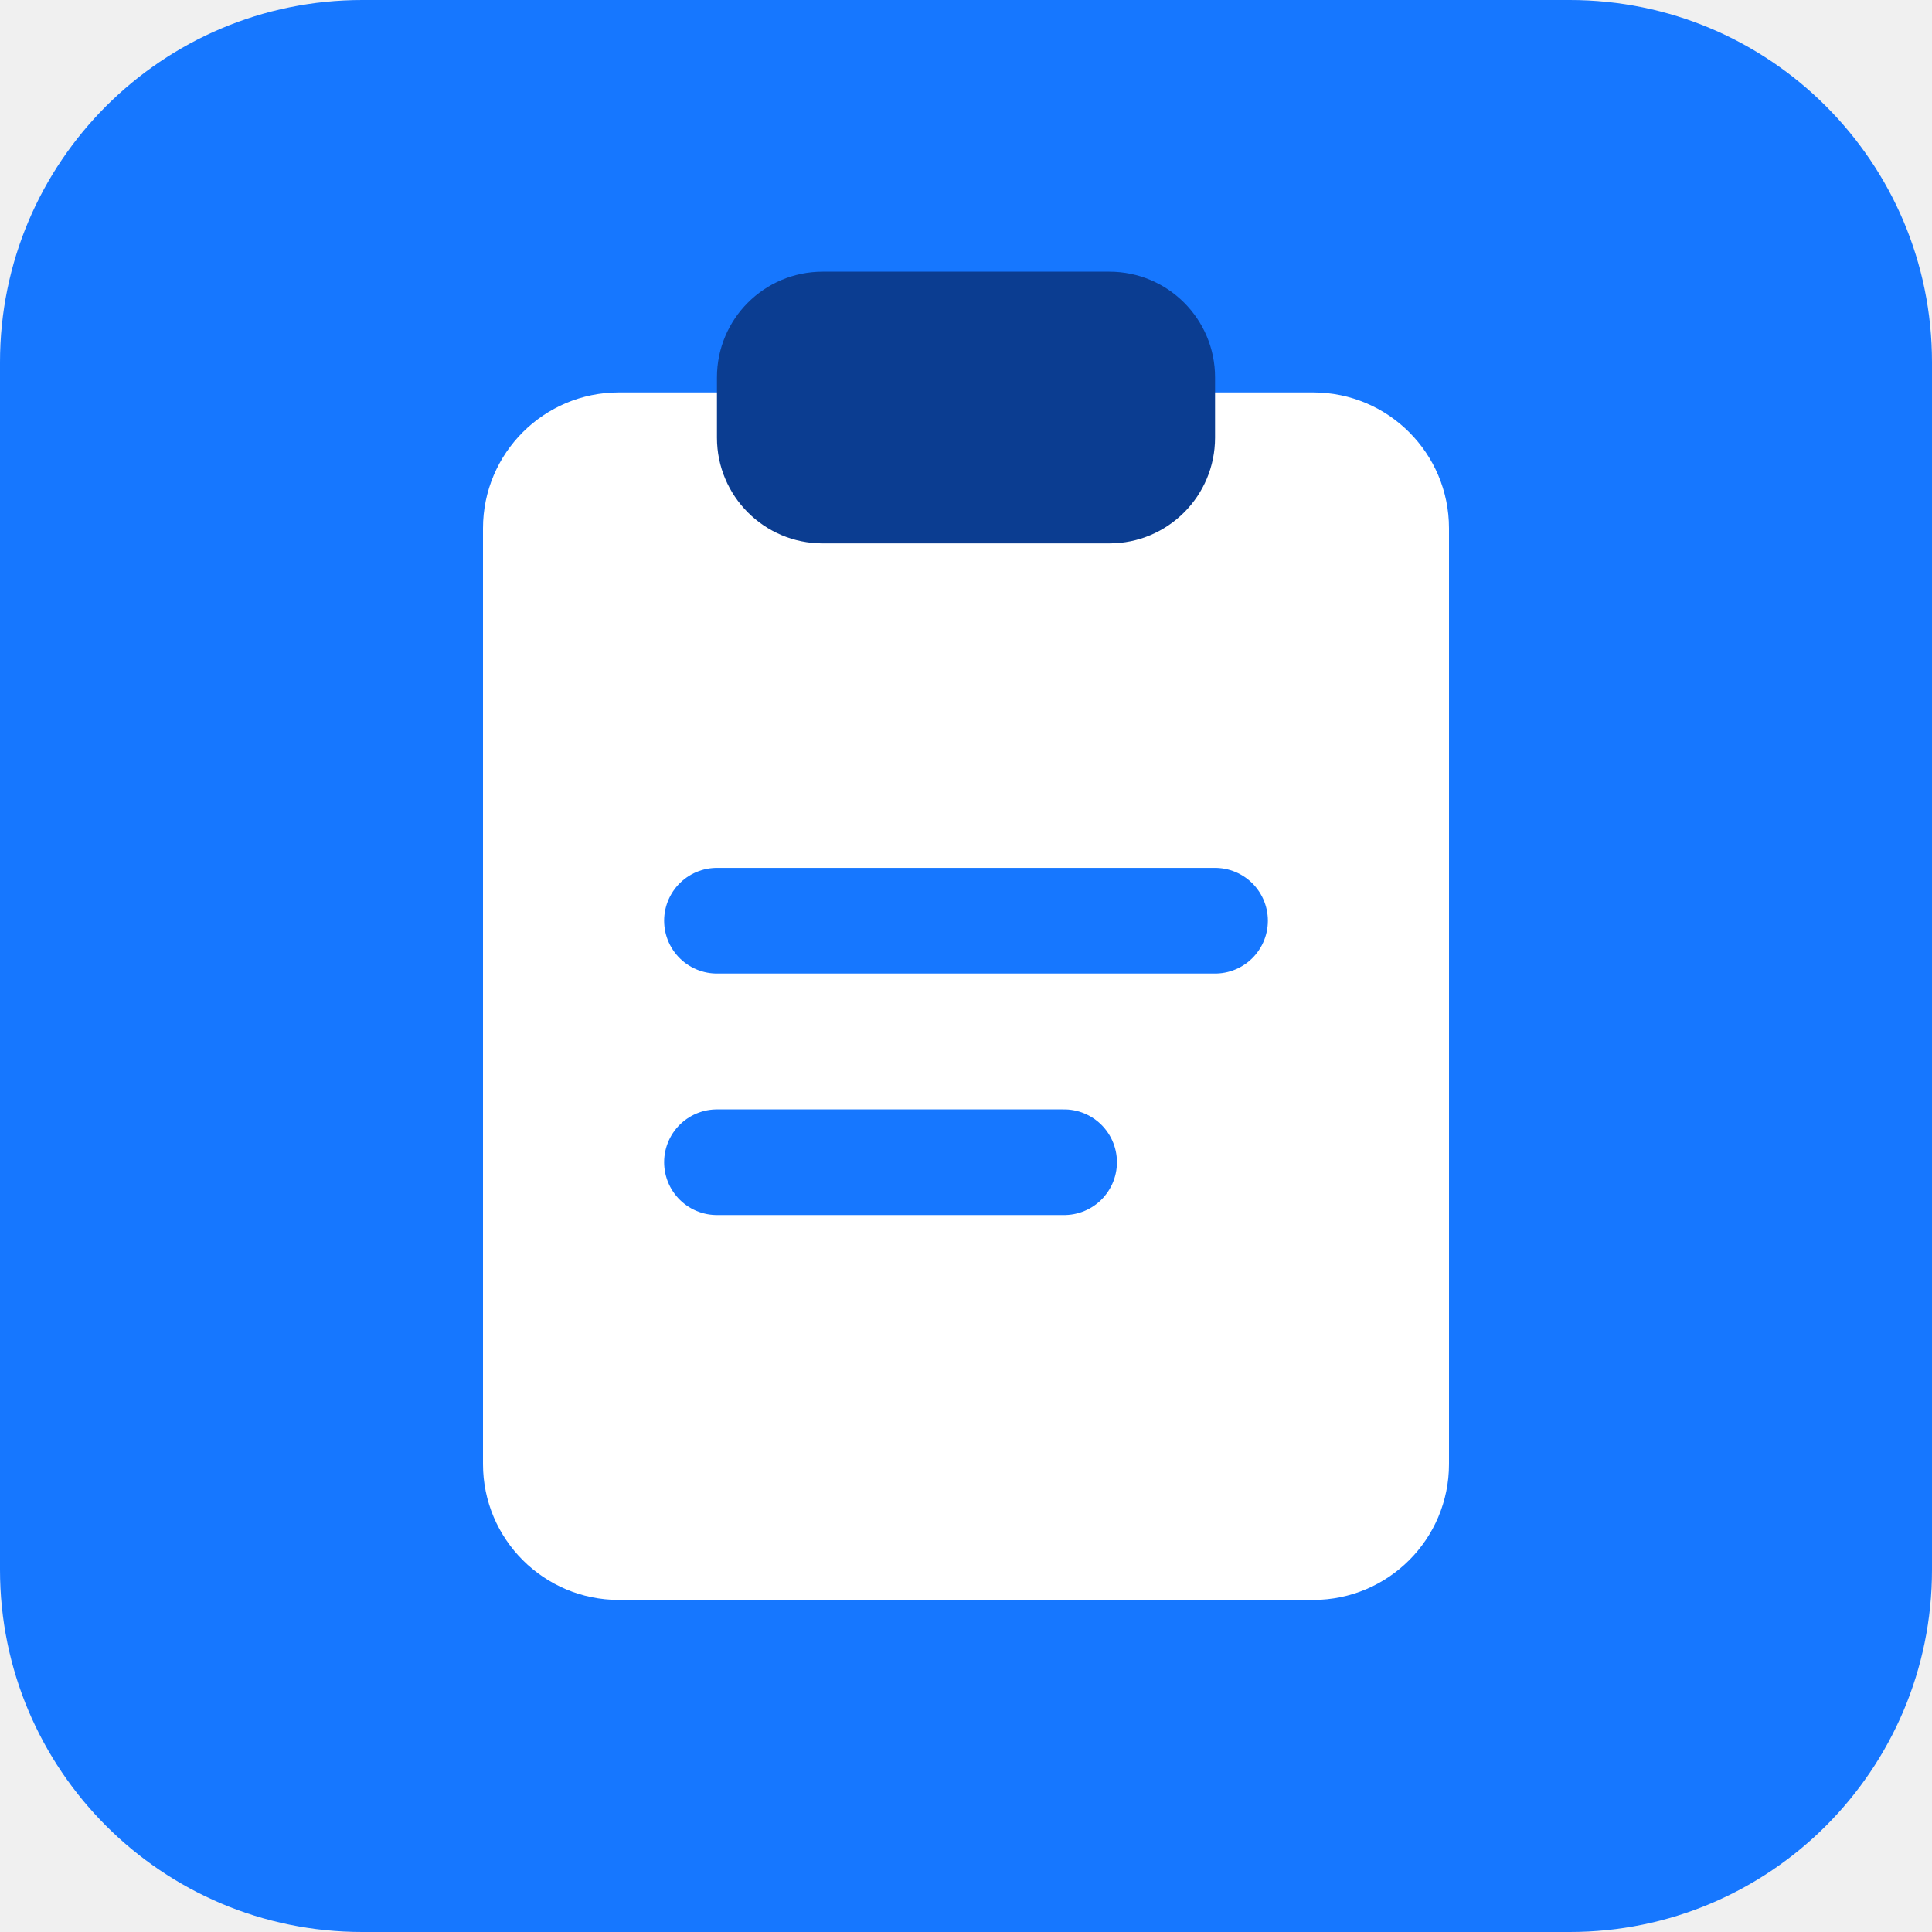
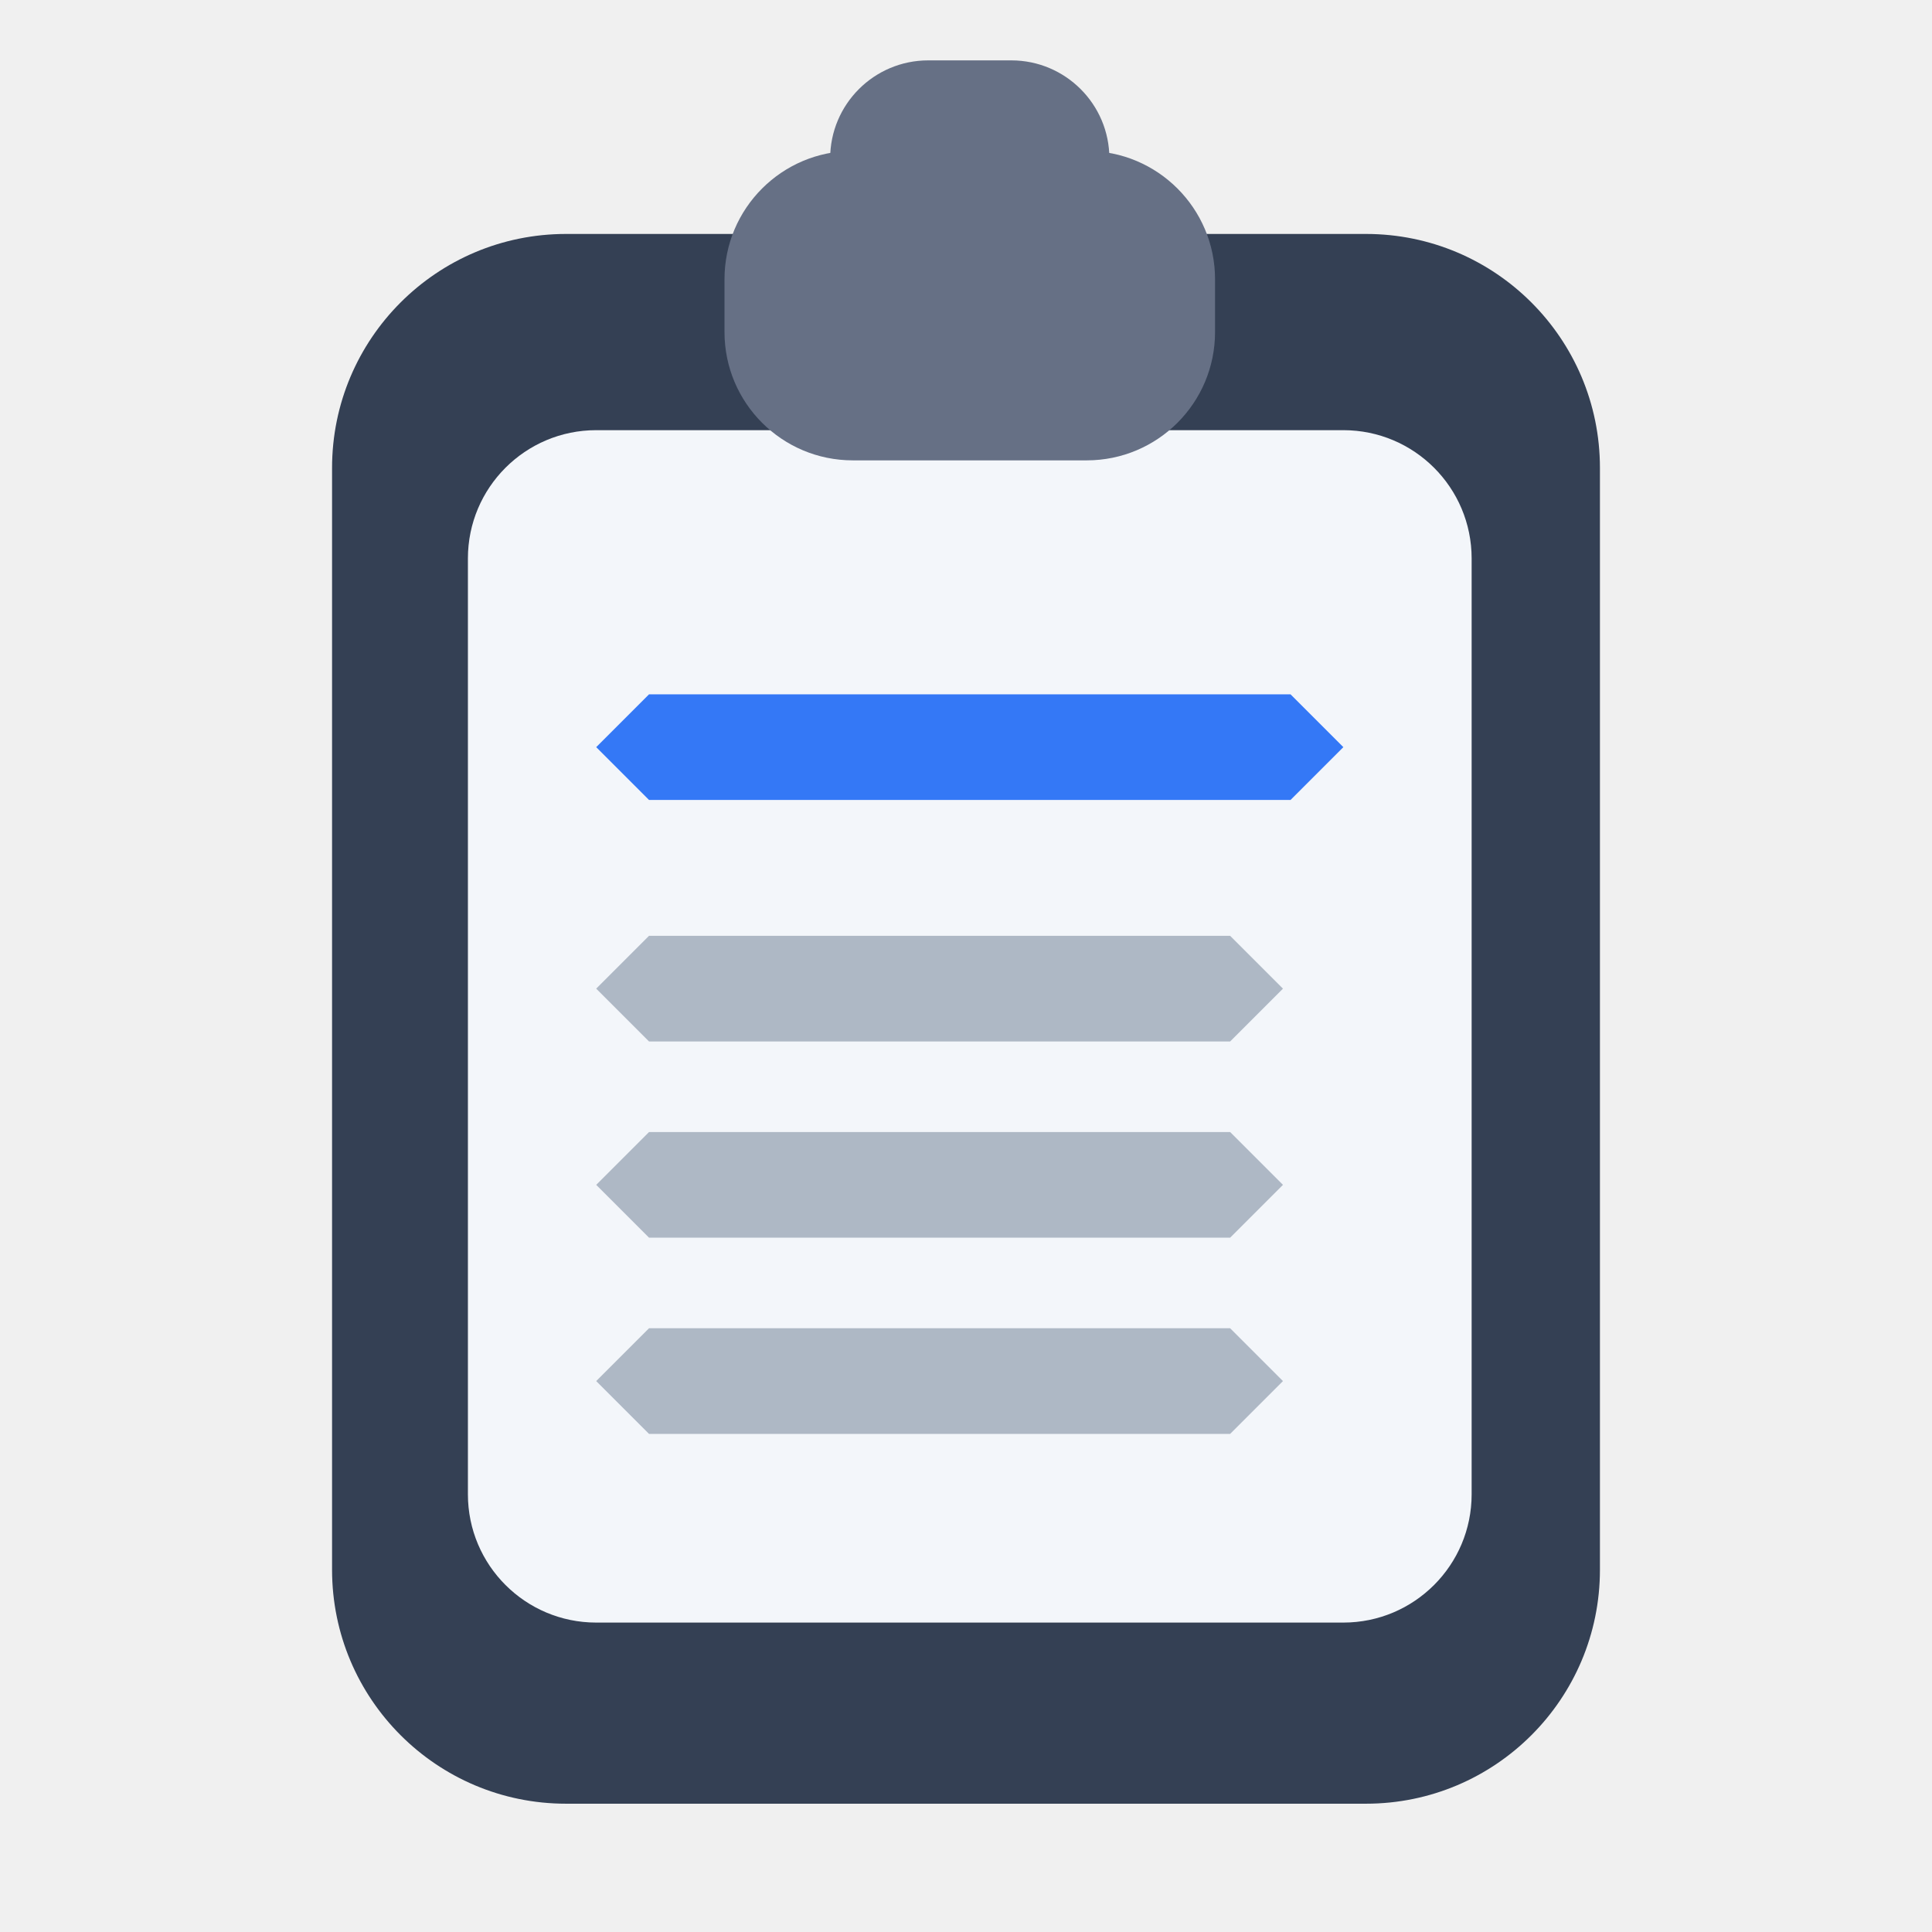
- <svg xmlns="http://www.w3.org/2000/svg" viewBox="0 0 512 512">
-   <rect width="512" height="512" rx="96" fill="#1677ff" />
-   <rect x="128" y="104" width="256" height="320" rx="36" fill="#fff" />
-   <rect x="190" y="72" width="132" height="72" rx="28" fill="#0b3d91" />
-   <path d="M190 244h132M190 308h92" fill="none" stroke="#1677ff" stroke-width="28" stroke-linecap="round" />
+ <svg xmlns="http://www.w3.org/2000/svg" viewBox="0 0 256 256" role="img" aria-label="Clipboard Bridge">
+   <rect x="44" y="31" width="168" height="208" rx="31" fill="#344054" />
+   <rect x="62" y="57" width="133" height="158" rx="17" fill="#f3f6fa" />
+   <rect x="96" y="20" width="65" height="41" rx="17" fill="#667085" />
+   <rect x="110" y="8" width="37" height="34" rx="13" fill="#667085" />
+   <path d="M86 92h85l7 7-7 7H86l-7-7z" fill="#3478f6" />
+   <path d="M86 124h77l7 7-7 7H86l-7-7zM86 150h77l7 7-7 7H86l-7-7zM86 176h77l7 7-7 7H86l-7-7z" fill="#aeb8c5" />
</svg>
